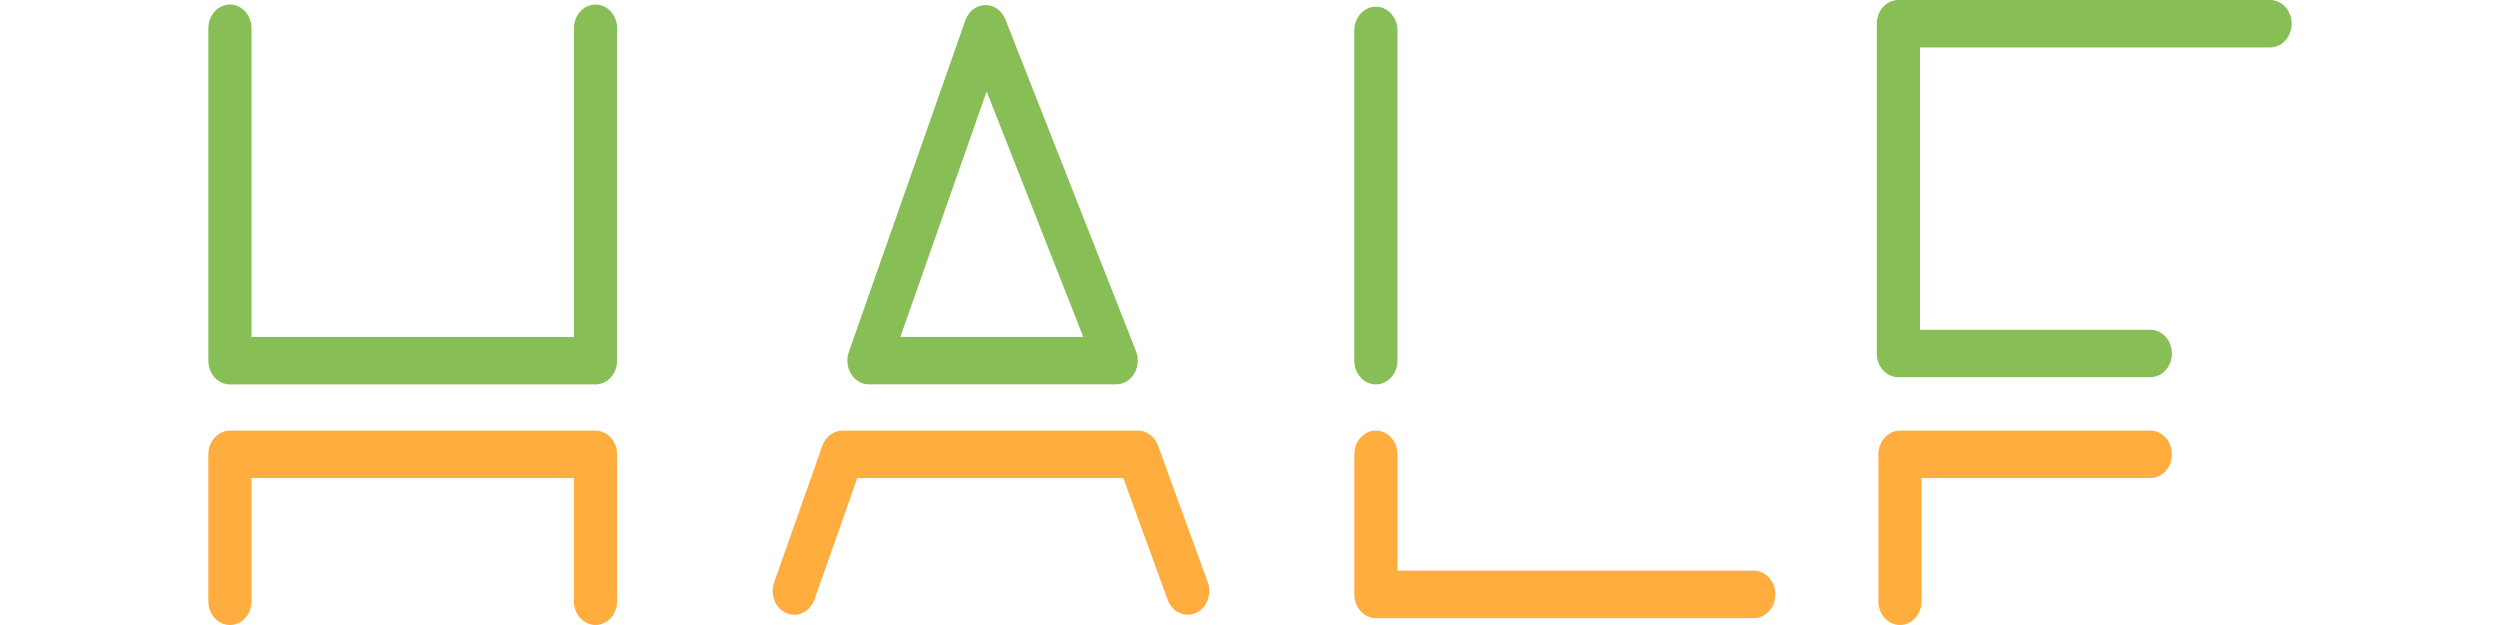
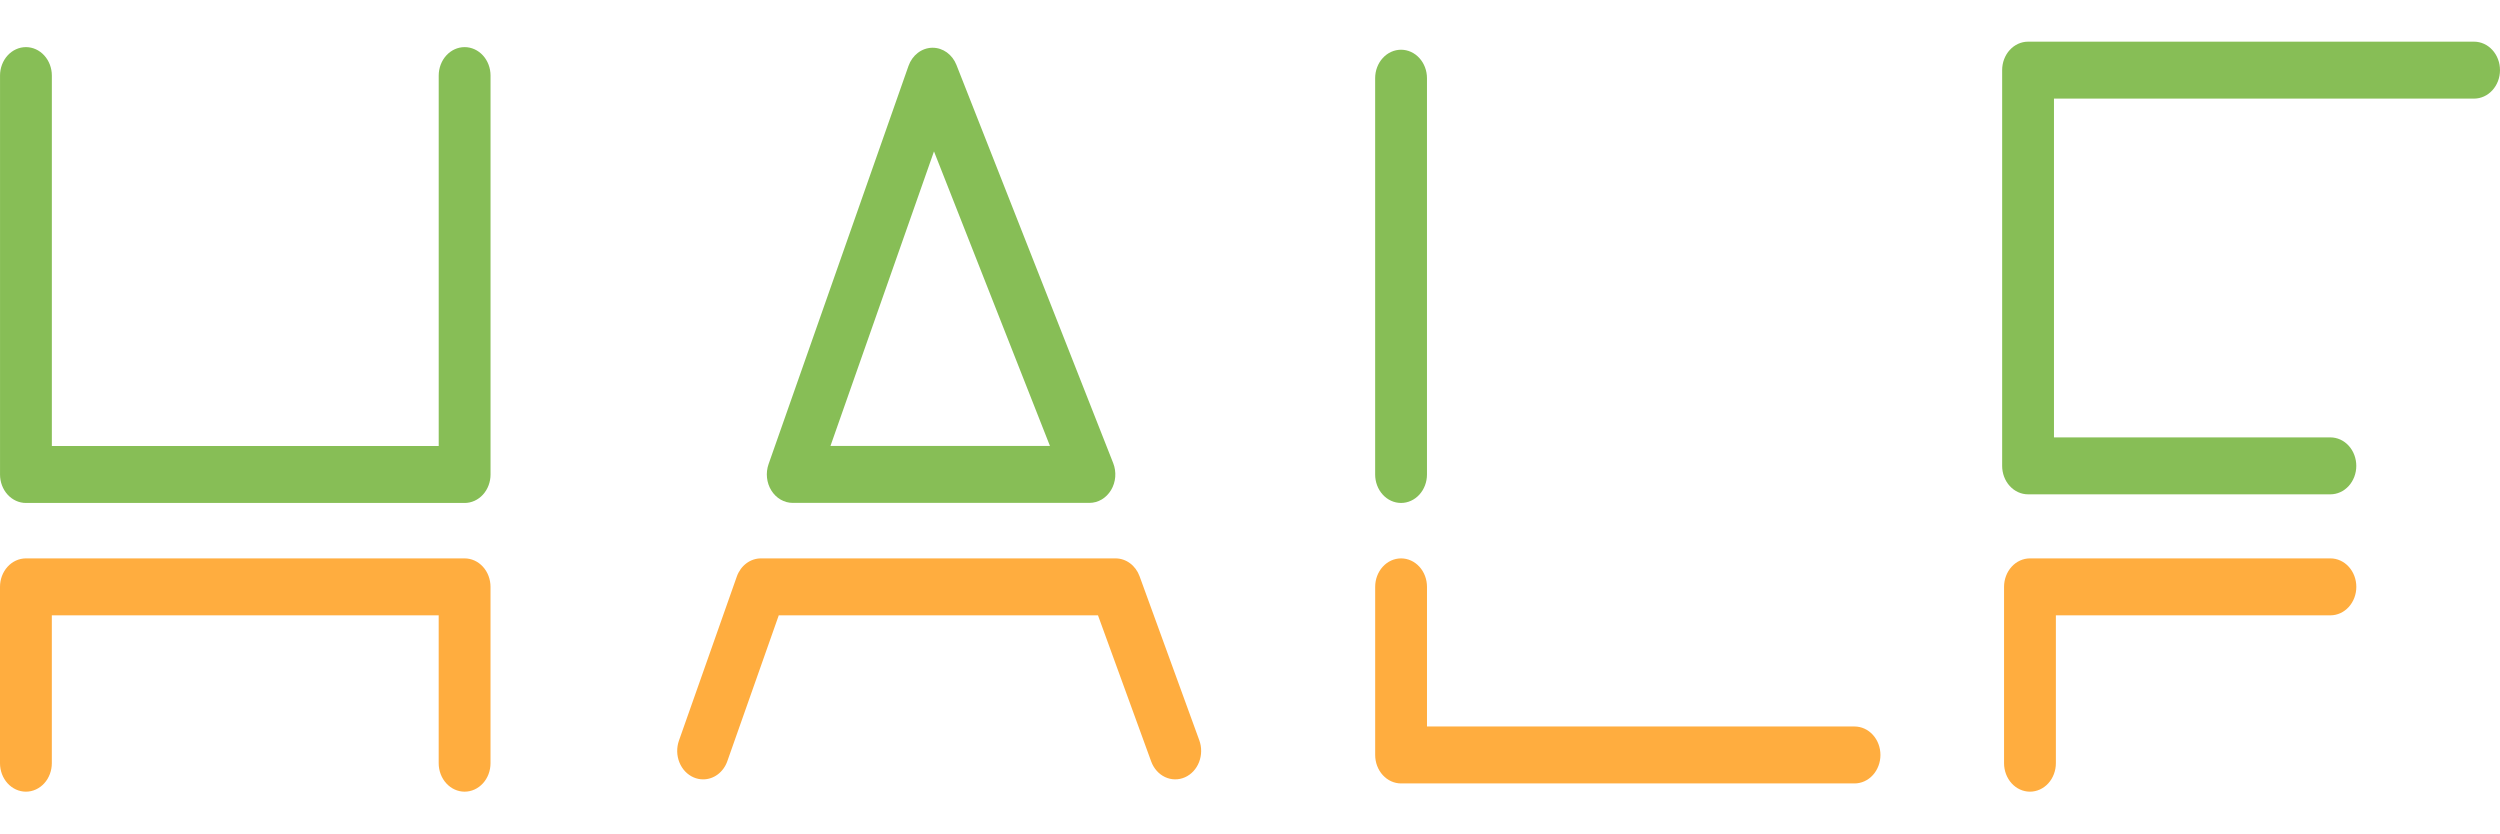
- <svg xmlns="http://www.w3.org/2000/svg" width="400" height="100" viewBox="0 0 200 60" fill="none">
+ <svg xmlns="http://www.w3.org/2000/svg" width="300" height="100" viewBox="0 0 200 60" fill="none">
  <path d="M37.168 60C36.618 60 36.091 59.76 35.703 59.333C35.314 58.906 35.095 58.327 35.095 57.723V45.893H4.146V57.723C4.146 58.327 3.927 58.906 3.539 59.333C3.15 59.76 2.623 60 2.073 60C1.523 60 0.996 59.76 0.607 59.333C0.218 58.906 0 58.327 0 57.723V43.615C0 43.011 0.218 42.432 0.607 42.005C0.996 41.578 1.523 41.338 2.073 41.338H37.168C37.718 41.338 38.245 41.578 38.634 42.005C39.023 42.432 39.241 43.011 39.241 43.615V57.723C39.241 58.022 39.188 58.318 39.084 58.594C38.979 58.871 38.827 59.122 38.634 59.333C38.442 59.545 38.213 59.712 37.962 59.827C37.71 59.941 37.44 60 37.168 60Z" fill="#FFAD3F" />
  <path d="M56.248 59.016C55.992 59.016 55.738 58.963 55.499 58.861C55.246 58.753 55.014 58.591 54.817 58.385C54.62 58.178 54.462 57.931 54.352 57.657C54.242 57.384 54.182 57.089 54.176 56.79C54.17 56.491 54.218 56.193 54.316 55.914L58.944 42.792C59.095 42.364 59.36 41.996 59.705 41.736C60.05 41.477 60.459 41.338 60.877 41.338H89.243C89.657 41.338 90.061 41.474 90.404 41.729C90.748 41.984 91.013 42.347 91.167 42.769L95.944 55.892C96.046 56.169 96.096 56.466 96.092 56.765C96.089 57.064 96.032 57.36 95.925 57.635C95.818 57.91 95.662 58.159 95.468 58.368C95.273 58.577 95.043 58.741 94.79 58.852C94.537 58.964 94.267 59.019 93.994 59.015C93.722 59.012 93.453 58.949 93.203 58.831C92.953 58.714 92.726 58.543 92.536 58.329C92.346 58.115 92.196 57.861 92.095 57.584L87.839 45.893H62.301L58.186 57.561C58.035 57.99 57.769 58.359 57.423 58.619C57.077 58.879 56.667 59.017 56.248 59.016Z" fill="#FFAD3F" />
  <path d="M148.363 59.341H112.087C111.537 59.341 111.01 59.101 110.621 58.674C110.232 58.247 110.014 57.667 110.014 57.063V43.615C110.014 43.011 110.232 42.432 110.621 42.005C111.01 41.578 111.537 41.338 112.087 41.338C112.636 41.338 113.164 41.578 113.552 42.005C113.941 42.432 114.159 43.011 114.159 43.615V54.786H148.363C148.912 54.786 149.44 55.026 149.828 55.453C150.217 55.88 150.435 56.459 150.435 57.063C150.435 57.667 150.217 58.247 149.828 58.674C149.44 59.101 148.912 59.341 148.363 59.341Z" fill="#FFAD3F" />
  <path d="M162.397 60C161.847 60 161.32 59.76 160.931 59.333C160.543 58.906 160.324 58.327 160.324 57.723V43.615C160.324 43.011 160.543 42.432 160.931 42.005C161.32 41.578 161.847 41.338 162.397 41.338H186.434C186.983 41.338 187.511 41.578 187.899 42.005C188.288 42.432 188.506 43.011 188.506 43.615C188.506 44.219 188.288 44.799 187.899 45.226C187.511 45.653 186.983 45.893 186.434 45.893H164.47V57.723C164.47 58.327 164.251 58.906 163.863 59.333C163.474 59.76 162.947 60 162.397 60Z" fill="#FFAD3F" />
  <path d="M37.17 36.904H2.075C1.525 36.904 0.998 36.664 0.609 36.237C0.22 35.81 0.002 35.23 0.002 34.626V2.713C0.002 2.109 0.22 1.53 0.609 1.103C0.998 0.676 1.525 0.436 2.075 0.436C2.625 0.436 3.152 0.676 3.54 1.103C3.929 1.53 4.148 2.109 4.148 2.713V32.349H35.097V2.713C35.097 2.109 35.316 1.53 35.705 1.103C36.093 0.676 36.62 0.436 37.17 0.436C37.72 0.436 38.247 0.676 38.636 1.103C39.025 1.53 39.243 2.109 39.243 2.713V34.626C39.243 35.23 39.025 35.81 38.636 36.237C38.247 36.664 37.72 36.904 37.17 36.904Z" fill="#87BE56" />
  <path d="M87.153 36.898H63.418C63.081 36.898 62.75 36.807 62.452 36.635C62.154 36.463 61.899 36.213 61.709 35.908C61.518 35.603 61.399 35.252 61.36 34.884C61.321 34.517 61.364 34.144 61.485 33.799L72.679 1.943C72.827 1.521 73.086 1.157 73.423 0.898C73.76 0.639 74.16 0.495 74.571 0.486H74.613C75.017 0.486 75.413 0.617 75.751 0.861C76.088 1.105 76.354 1.452 76.515 1.86L89.056 33.716C89.192 34.062 89.248 34.441 89.219 34.817C89.189 35.193 89.075 35.555 88.886 35.871C88.697 36.186 88.44 36.445 88.138 36.625C87.835 36.804 87.497 36.898 87.153 36.898ZM66.437 32.343H83.997L74.719 8.778L66.437 32.343Z" fill="#87BE56" />
  <path d="M186.43 36.213H162.245C161.695 36.213 161.168 35.973 160.779 35.546C160.39 35.119 160.172 34.54 160.172 33.936V2.278C160.172 1.674 160.39 1.094 160.779 0.667C161.168 0.24 161.695 0 162.245 0H197.926C198.476 0 199.003 0.24 199.391 0.667C199.78 1.094 199.999 1.674 199.999 2.278C199.999 2.882 199.78 3.461 199.391 3.888C199.003 4.315 198.476 4.555 197.926 4.555H164.318V31.658H186.43C186.98 31.658 187.508 31.898 187.896 32.325C188.285 32.752 188.503 33.332 188.503 33.936C188.503 34.54 188.285 35.119 187.896 35.546C187.508 35.973 186.98 36.213 186.43 36.213Z" fill="#87BE56" />
  <path d="M112.085 36.903C111.535 36.903 111.008 36.663 110.619 36.236C110.23 35.809 110.012 35.23 110.012 34.626V2.922C110.012 2.318 110.23 1.739 110.619 1.312C111.008 0.884 111.535 0.645 112.085 0.645C112.634 0.645 113.162 0.884 113.55 1.312C113.939 1.739 114.158 2.318 114.158 2.922V34.626C114.158 35.23 113.939 35.809 113.55 36.236C113.162 36.663 112.634 36.903 112.085 36.903Z" fill="#87BE56" />
</svg>
